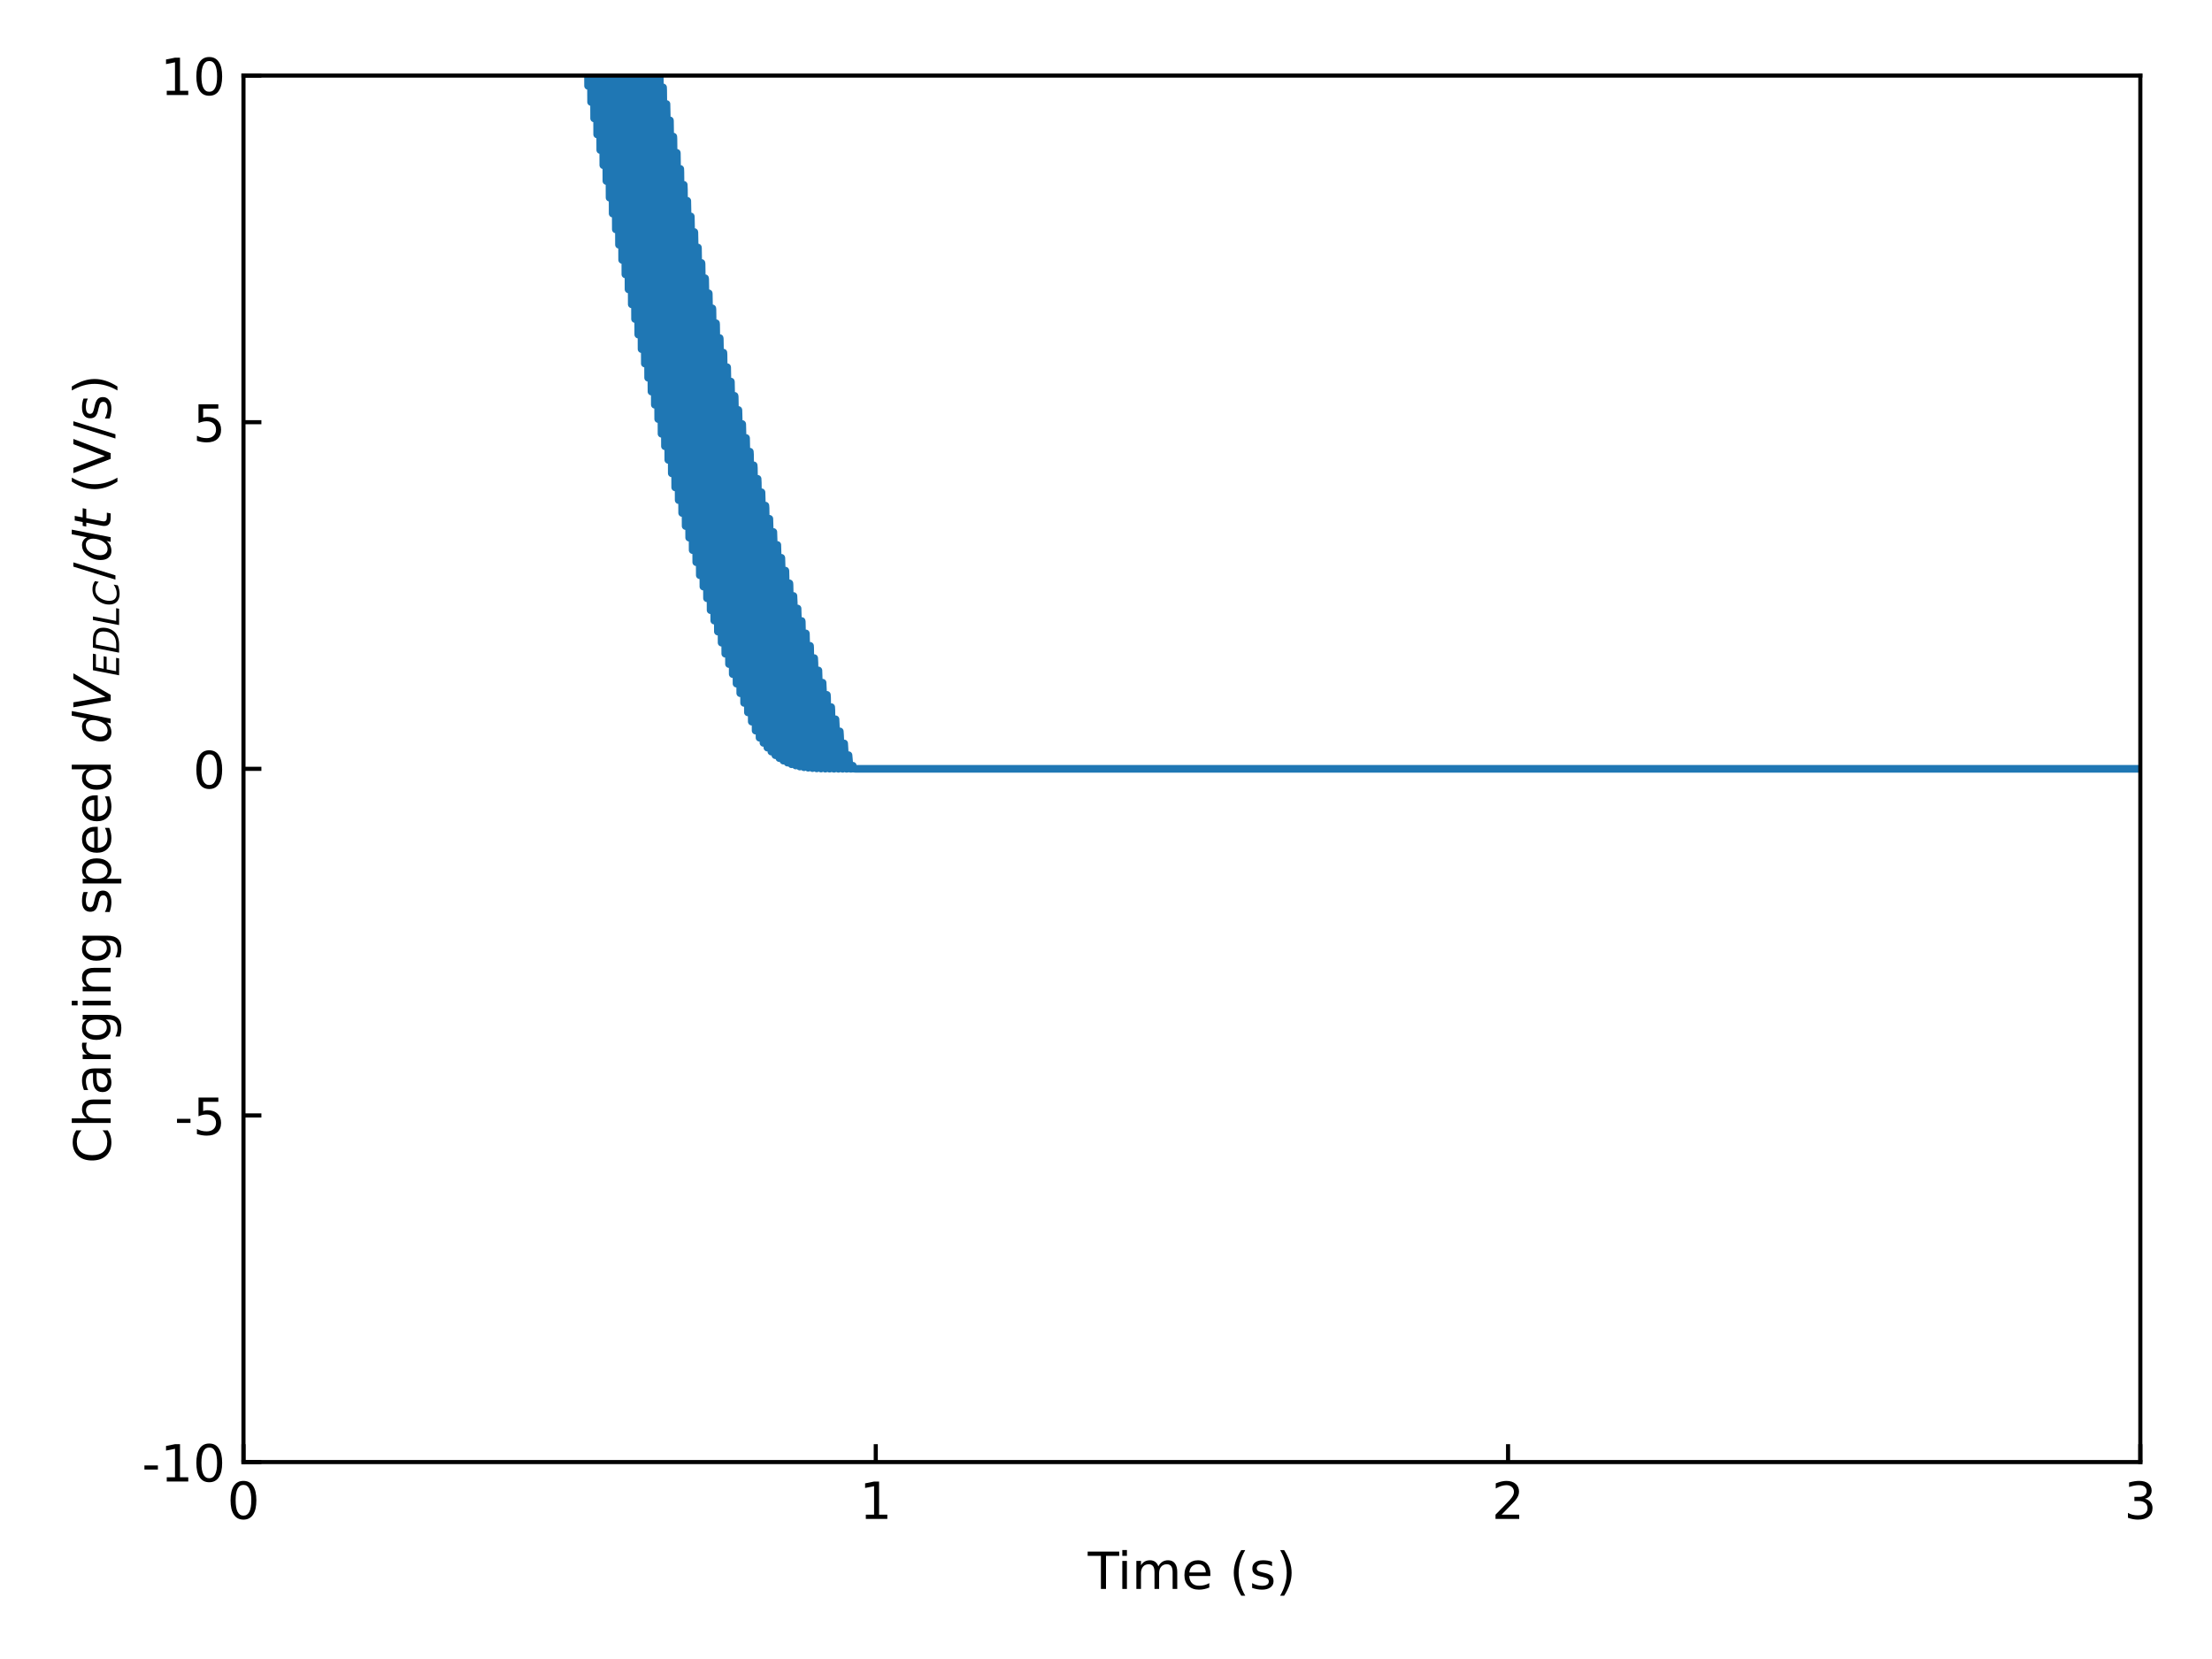
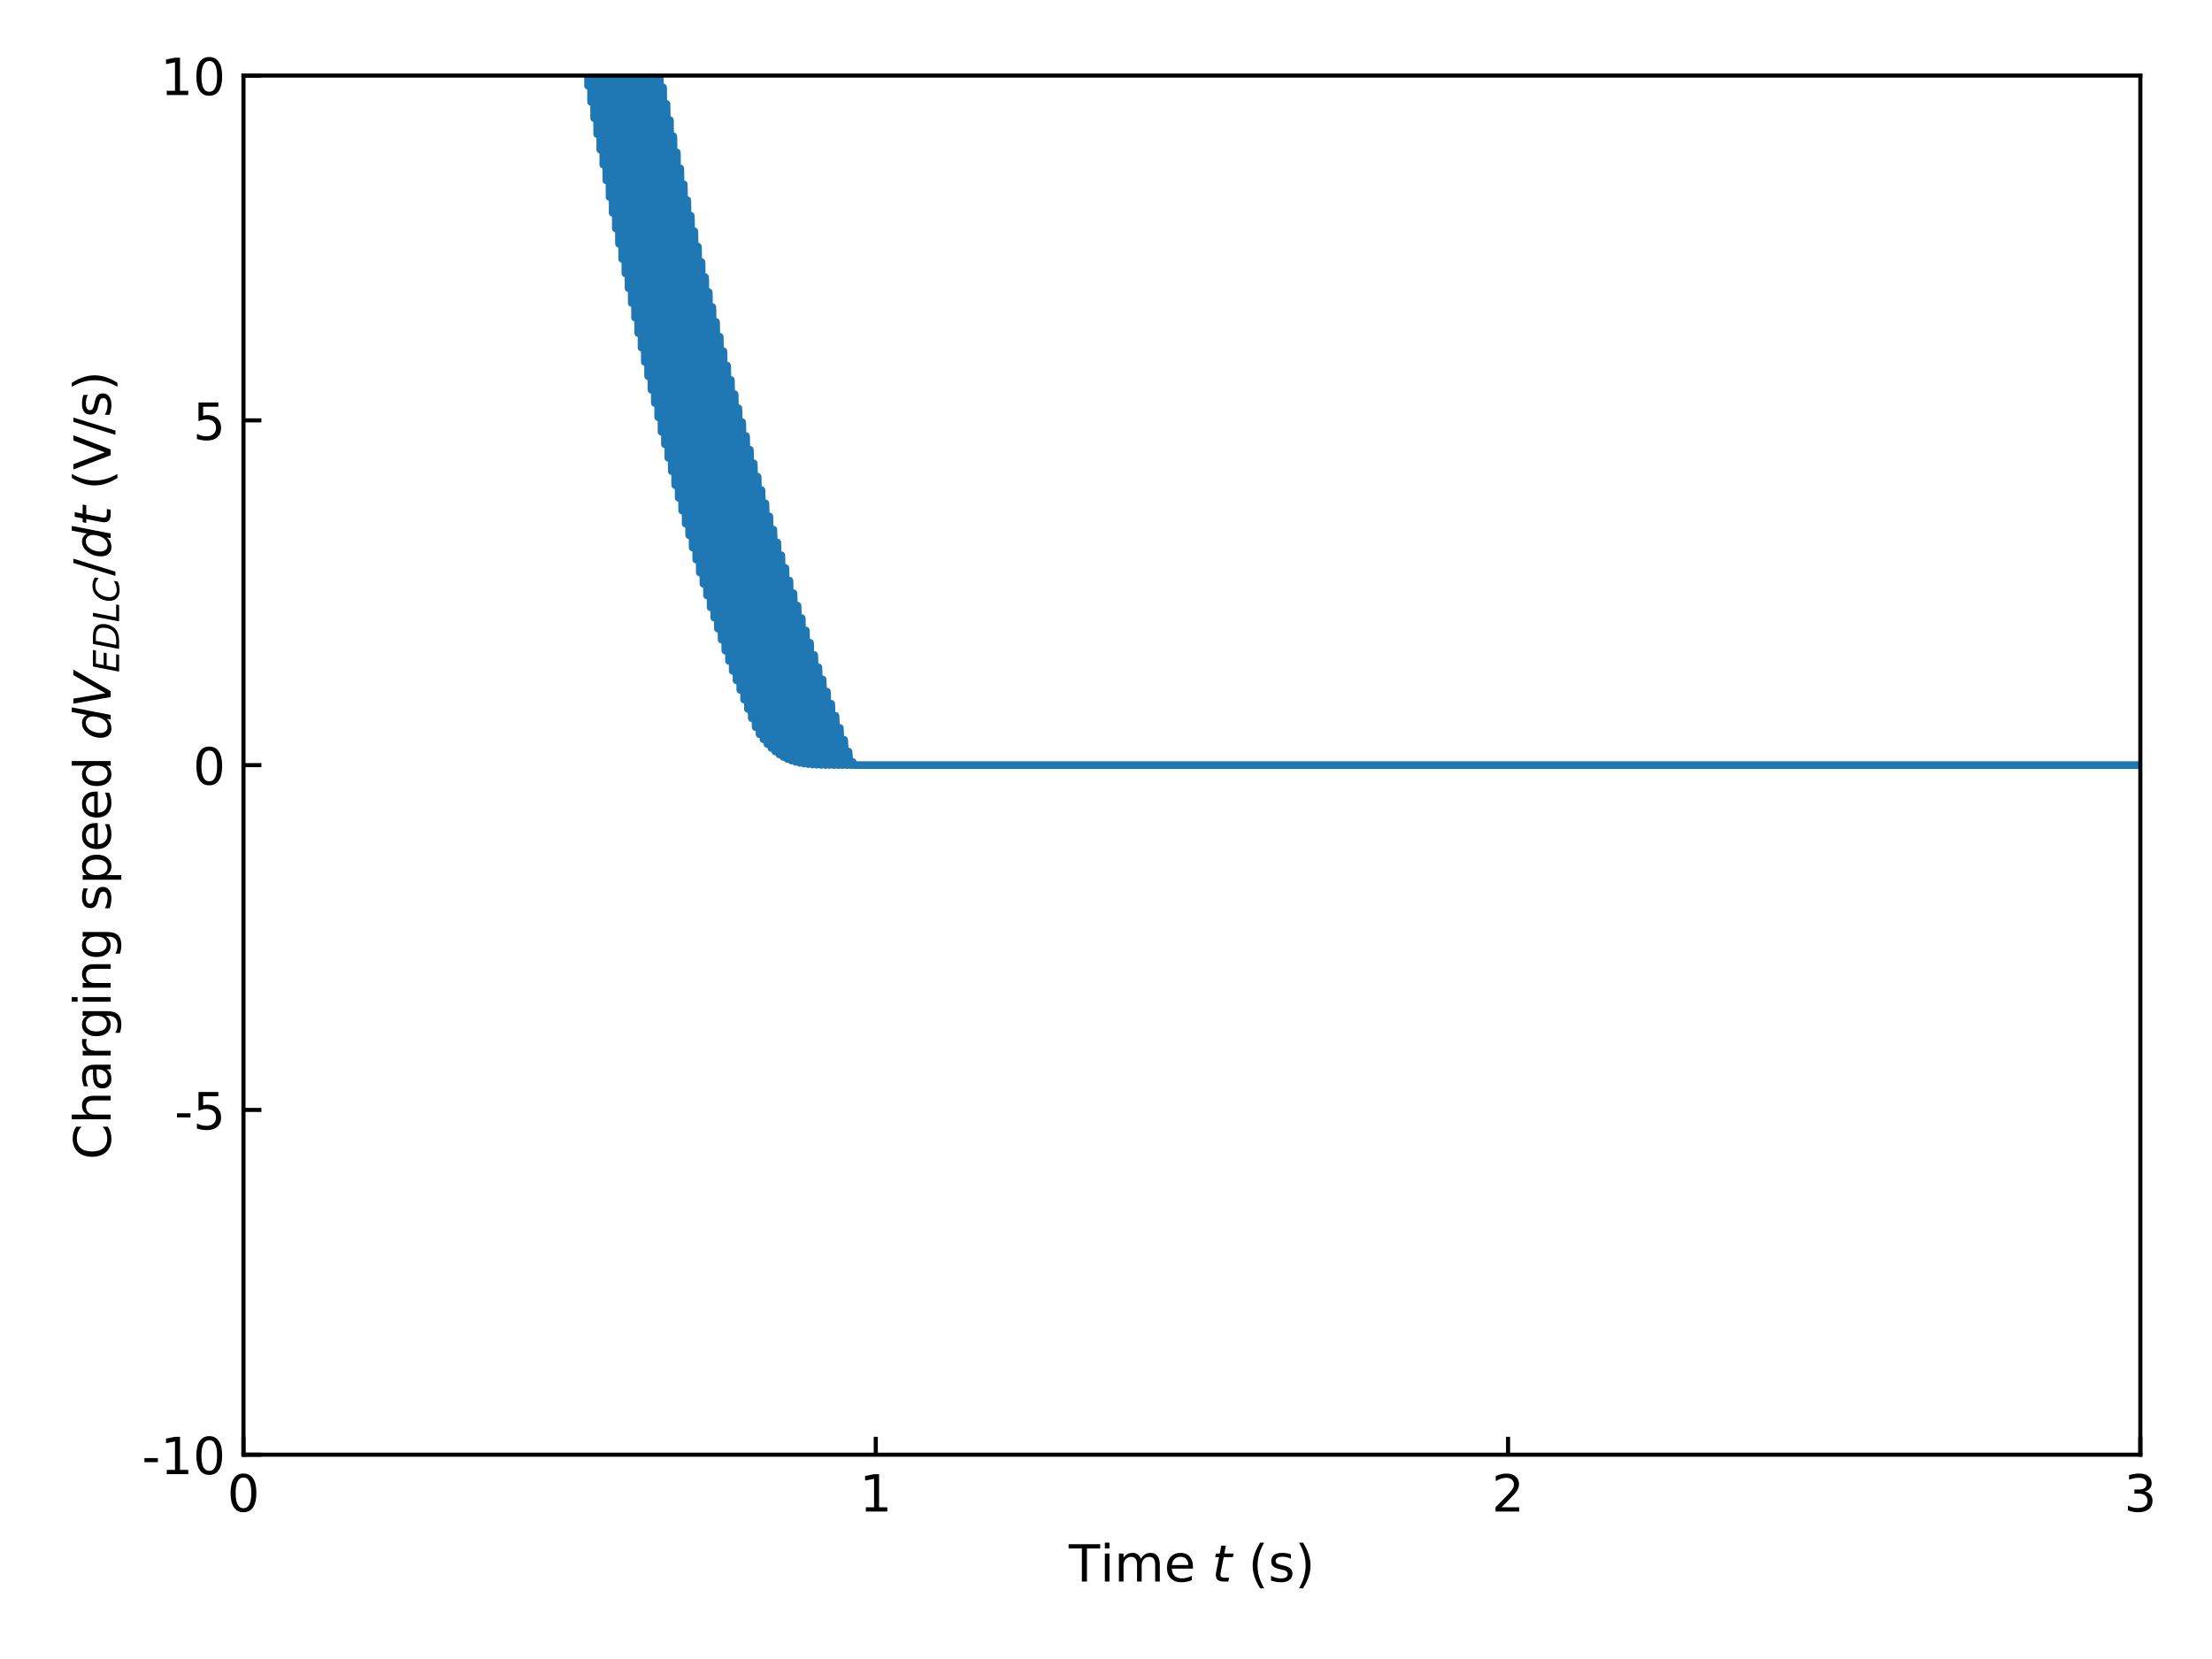
<svg xmlns="http://www.w3.org/2000/svg" xmlns:xlink="http://www.w3.org/1999/xlink" width="432pt" height="324pt" viewBox="0 0 432 324" version="1.1">
  <defs>
    <style type="text/css">*{stroke-linejoin: round; stroke-linecap: butt}</style>
  </defs>
  <g id="figure_1">
    <g id="patch_1">
      <path d="M 0 324  L 432 324  L 432 0  L 0 0  z " style="fill: #ffffff" />
    </g>
    <g id="axes_1">
      <g id="patch_2">
-         <path d="M 47.55 285.54  L 418.005 285.54  L 418.005 14.76  L 47.55 14.76  z " style="fill: #ffffff" />
+         <path d="M 47.55 284.1  L 418.005 284.1  L 418.005 14.76  L 47.55 14.76  z " style="fill: #ffffff" />
      </g>
      <g id="matplotlib.axis_1">
        <g id="xtick_1">
          <g id="line2d_1">
            <defs>
-               <path id="me214fc6fc2" d="M 0 0  L 0 -3.5  " style="stroke: #000000; stroke-width: 0.8" />
-             </defs>
-             <g>
-               <use xlink:href="#me214fc6fc2" x="47.55" y="285.54" style="stroke: #000000; stroke-width: 0.8" />
+               <path id="m808f43cef2" d="M 0 0  L 0 -3.5  " style="stroke: #000000; stroke-width: 0.8" />
+             </defs>
+             <g>
+               <use xlink:href="#m808f43cef2" x="47.55" y="284.1" style="stroke: #000000; stroke-width: 0.8" />
            </g>
          </g>
          <g id="text_1">
-             <g transform="translate(44.36875 296.6384) scale(0.1 -0.1)">
+             <g transform="translate(44.36875 295.1984) scale(0.1 -0.1)">
              <defs>
                <path id="DejaVuSans-30" d="M 2034 4250  Q 1547 4250 1301 3770  Q 1056 3291 1056 2328  Q 1056 1369 1301 889  Q 1547 409 2034 409  Q 2525 409 2770 889  Q 3016 1369 3016 2328  Q 3016 3291 2770 3770  Q 2525 4250 2034 4250  z M 2034 4750  Q 2819 4750 3233 4129  Q 3647 3509 3647 2328  Q 3647 1150 3233 529  Q 2819 -91 2034 -91  Q 1250 -91 836 529  Q 422 1150 422 2328  Q 422 3509 836 4129  Q 1250 4750 2034 4750  z " transform="scale(0.015625)" />
              </defs>
              <use xlink:href="#DejaVuSans-30" />
            </g>
          </g>
        </g>
        <g id="xtick_2">
          <g id="line2d_2">
            <g>
-               <use xlink:href="#me214fc6fc2" x="171.035" y="285.54" style="stroke: #000000; stroke-width: 0.8" />
+               <use xlink:href="#m808f43cef2" x="171.035" y="284.1" style="stroke: #000000; stroke-width: 0.8" />
            </g>
          </g>
          <g id="text_2">
-             <g transform="translate(167.8537 296.6384) scale(0.1 -0.1)">
+             <g transform="translate(167.8537 295.1984) scale(0.1 -0.1)">
              <defs>
                <path id="DejaVuSans-31" d="M 794 531  L 1825 531  L 1825 4091  L 703 3866  L 703 4441  L 1819 4666  L 2450 4666  L 2450 531  L 3481 531  L 3481 0  L 794 0  L 794 531  z " transform="scale(0.015625)" />
              </defs>
              <use xlink:href="#DejaVuSans-31" />
            </g>
          </g>
        </g>
        <g id="xtick_3">
          <g id="line2d_3">
            <g>
-               <use xlink:href="#me214fc6fc2" x="294.52" y="285.54" style="stroke: #000000; stroke-width: 0.8" />
+               <use xlink:href="#m808f43cef2" x="294.52" y="284.1" style="stroke: #000000; stroke-width: 0.8" />
            </g>
          </g>
          <g id="text_3">
-             <g transform="translate(291.3388 296.6384) scale(0.1 -0.1)">
+             <g transform="translate(291.3388 295.1984) scale(0.1 -0.1)">
              <defs>
                <path id="DejaVuSans-32" d="M 1228 531  L 3431 531  L 3431 0  L 469 0  L 469 531  Q 828 903 1448 1529  Q 2069 2156 2228 2338  Q 2531 2678 2651 2914  Q 2772 3150 2772 3378  Q 2772 3750 2511 3984  Q 2250 4219 1831 4219  Q 1534 4219 1204 4116  Q 875 4013 500 3803  L 500 4441  Q 881 4594 1212 4672  Q 1544 4750 1819 4750  Q 2544 4750 2975 4387  Q 3406 4025 3406 3419  Q 3406 3131 3298 2873  Q 3191 2616 2906 2266  Q 2828 2175 2409 1742  Q 1991 1309 1228 531  z " transform="scale(0.015625)" />
              </defs>
              <use xlink:href="#DejaVuSans-32" />
            </g>
          </g>
        </g>
        <g id="xtick_4">
          <g id="line2d_4">
            <g>
-               <use xlink:href="#me214fc6fc2" x="418.005" y="285.54" style="stroke: #000000; stroke-width: 0.8" />
+               <use xlink:href="#m808f43cef2" x="418.005" y="284.1" style="stroke: #000000; stroke-width: 0.8" />
            </g>
          </g>
          <g id="text_4">
-             <g transform="translate(414.8238 296.6384) scale(0.1 -0.1)">
+             <g transform="translate(414.8238 295.1984) scale(0.1 -0.1)">
              <defs>
                <path id="DejaVuSans-33" d="M 2597 2516  Q 3050 2419 3304 2112  Q 3559 1806 3559 1356  Q 3559 666 3084 287  Q 2609 -91 1734 -91  Q 1441 -91 1130 -33  Q 819 25 488 141  L 488 750  Q 750 597 1062 519  Q 1375 441 1716 441  Q 2309 441 2620 675  Q 2931 909 2931 1356  Q 2931 1769 2642 2001  Q 2353 2234 1838 2234  L 1294 2234  L 1294 2753  L 1863 2753  Q 2328 2753 2575 2939  Q 2822 3125 2822 3475  Q 2822 3834 2567 4026  Q 2313 4219 1838 4219  Q 1578 4219 1281 4162  Q 984 4106 628 3988  L 628 4550  Q 988 4650 1302 4700  Q 1616 4750 1894 4750  Q 2613 4750 3031 4423  Q 3450 4097 3450 3541  Q 3450 3153 3228 2886  Q 3006 2619 2597 2516  z " transform="scale(0.015625)" />
              </defs>
              <use xlink:href="#DejaVuSans-33" />
            </g>
          </g>
        </g>
        <g id="text_5">
-           <g transform="translate(212.4486 310.3166) scale(0.1 -0.1)">
+           <g transform="translate(208.7275 308.8766) scale(0.1 -0.1)">
            <defs>
              <path id="DejaVuSans-54" d="M -19 4666  L 3928 4666  L 3928 4134  L 2272 4134  L 2272 0  L 1638 0  L 1638 4134  L -19 4134  L -19 4666  z " transform="scale(0.015625)" />
              <path id="DejaVuSans-69" d="M 603 3500  L 1178 3500  L 1178 0  L 603 0  L 603 3500  z M 603 4863  L 1178 4863  L 1178 4134  L 603 4134  L 603 4863  z " transform="scale(0.015625)" />
              <path id="DejaVuSans-6d" d="M 3328 2828  Q 3544 3216 3844 3400  Q 4144 3584 4550 3584  Q 5097 3584 5394 3201  Q 5691 2819 5691 2113  L 5691 0  L 5113 0  L 5113 2094  Q 5113 2597 4934 2840  Q 4756 3084 4391 3084  Q 3944 3084 3684 2787  Q 3425 2491 3425 1978  L 3425 0  L 2847 0  L 2847 2094  Q 2847 2600 2669 2842  Q 2491 3084 2119 3084  Q 1678 3084 1418 2786  Q 1159 2488 1159 1978  L 1159 0  L 581 0  L 581 3500  L 1159 3500  L 1159 2956  Q 1356 3278 1631 3431  Q 1906 3584 2284 3584  Q 2666 3584 2933 3390  Q 3200 3197 3328 2828  z " transform="scale(0.015625)" />
              <path id="DejaVuSans-65" d="M 3597 1894  L 3597 1613  L 953 1613  Q 991 1019 1311 708  Q 1631 397 2203 397  Q 2534 397 2845 478  Q 3156 559 3463 722  L 3463 178  Q 3153 47 2828 -22  Q 2503 -91 2169 -91  Q 1331 -91 842 396  Q 353 884 353 1716  Q 353 2575 817 3079  Q 1281 3584 2069 3584  Q 2775 3584 3186 3129  Q 3597 2675 3597 1894  z M 3022 2063  Q 3016 2534 2758 2815  Q 2500 3097 2075 3097  Q 1594 3097 1305 2825  Q 1016 2553 972 2059  L 3022 2063  z " transform="scale(0.015625)" />
              <path id="DejaVuSans-20" transform="scale(0.015625)" />
+               <path id="DejaVuSans-Oblique-74" d="M 2706 3500  L 2619 3053  L 1472 3053  L 1100 1153  Q 1081 1047 1072 975  Q 1063 903 1063 863  Q 1063 663 1183 572  Q 1303 481 1569 481  L 2150 481  L 2053 0  L 1503 0  Q 991 0 739 200  Q 488 400 488 806  Q 488 878 497 964  Q 506 1050 525 1153  L 897 3053  L 409 3053  L 500 3500  L 978 3500  L 1172 4494  L 1747 4494  L 1556 3500  L 2706 3500  z " transform="scale(0.015625)" />
              <path id="DejaVuSans-28" d="M 1984 4856  Q 1566 4138 1362 3434  Q 1159 2731 1159 2009  Q 1159 1288 1364 580  Q 1569 -128 1984 -844  L 1484 -844  Q 1016 -109 783 600  Q 550 1309 550 2009  Q 550 2706 781 3412  Q 1013 4119 1484 4856  L 1984 4856  z " transform="scale(0.015625)" />
              <path id="DejaVuSans-73" d="M 2834 3397  L 2834 2853  Q 2591 2978 2328 3040  Q 2066 3103 1784 3103  Q 1356 3103 1142 2972  Q 928 2841 928 2578  Q 928 2378 1081 2264  Q 1234 2150 1697 2047  L 1894 2003  Q 2506 1872 2764 1633  Q 3022 1394 3022 966  Q 3022 478 2636 193  Q 2250 -91 1575 -91  Q 1294 -91 989 -36  Q 684 19 347 128  L 347 722  Q 666 556 975 473  Q 1284 391 1588 391  Q 1994 391 2212 530  Q 2431 669 2431 922  Q 2431 1156 2273 1281  Q 2116 1406 1581 1522  L 1381 1569  Q 847 1681 609 1914  Q 372 2147 372 2553  Q 372 3047 722 3315  Q 1072 3584 1716 3584  Q 2034 3584 2315 3537  Q 2597 3491 2834 3397  z " transform="scale(0.015625)" />
              <path id="DejaVuSans-29" d="M 513 4856  L 1013 4856  Q 1481 4119 1714 3412  Q 1947 2706 1947 2009  Q 1947 1309 1714 600  Q 1481 -109 1013 -844  L 513 -844  Q 928 -128 1133 580  Q 1338 1288 1338 2009  Q 1338 2731 1133 3434  Q 928 4138 513 4856  z " transform="scale(0.015625)" />
            </defs>
-             <use xlink:href="#DejaVuSans-54" />
-             <use xlink:href="#DejaVuSans-69" x="57.959" />
-             <use xlink:href="#DejaVuSans-6d" x="85.742" />
-             <use xlink:href="#DejaVuSans-65" x="183.154" />
-             <use xlink:href="#DejaVuSans-20" x="244.678" />
-             <use xlink:href="#DejaVuSans-28" x="276.465" />
-             <use xlink:href="#DejaVuSans-73" x="315.479" />
-             <use xlink:href="#DejaVuSans-29" x="367.578" />
+             <use xlink:href="#DejaVuSans-54" transform="translate(0 0.015625)" />
+             <use xlink:href="#DejaVuSans-69" transform="translate(61.08398 0.015625)" />
+             <use xlink:href="#DejaVuSans-6d" transform="translate(88.86719 0.015625)" />
+             <use xlink:href="#DejaVuSans-65" transform="translate(186.2793 0.015625)" />
+             <use xlink:href="#DejaVuSans-20" transform="translate(247.8027 0.015625)" />
+             <use xlink:href="#DejaVuSans-Oblique-74" transform="translate(279.5898 0.015625)" />
+             <use xlink:href="#DejaVuSans-20" transform="translate(318.7988 0.015625)" />
+             <use xlink:href="#DejaVuSans-28" transform="translate(350.5859 0.015625)" />
+             <use xlink:href="#DejaVuSans-73" transform="translate(389.5996 0.015625)" />
+             <use xlink:href="#DejaVuSans-29" transform="translate(441.6992 0.015625)" />
          </g>
        </g>
      </g>
      <g id="matplotlib.axis_2">
        <g id="ytick_1">
          <g id="line2d_5">
            <defs>
-               <path id="m00b1d94724" d="M 0 0  L 3.5 0  " style="stroke: #000000; stroke-width: 0.8" />
-             </defs>
-             <g>
-               <use xlink:href="#m00b1d94724" x="47.55" y="285.54" style="stroke: #000000; stroke-width: 0.8" />
+               <path id="m5dff4d93ce" d="M 0 0  L 3.5 0  " style="stroke: #000000; stroke-width: 0.8" />
+             </defs>
+             <g>
+               <use xlink:href="#m5dff4d93ce" x="47.55" y="284.1" style="stroke: #000000; stroke-width: 0.8" />
            </g>
          </g>
          <g id="text_6">
-             <g transform="translate(27.71719 289.3392) scale(0.1 -0.1)">
+             <g transform="translate(27.71719 287.8992) scale(0.1 -0.1)">
              <defs>
                <path id="DejaVuSans-2d" d="M 313 2009  L 1997 2009  L 1997 1497  L 313 1497  L 313 2009  z " transform="scale(0.015625)" />
              </defs>
              <use xlink:href="#DejaVuSans-2d" />
              <use xlink:href="#DejaVuSans-31" x="36.084" />
              <use xlink:href="#DejaVuSans-30" x="99.707" />
            </g>
          </g>
        </g>
        <g id="ytick_2">
          <g id="line2d_6">
            <g>
-               <use xlink:href="#m00b1d94724" x="47.55" y="217.845" style="stroke: #000000; stroke-width: 0.8" />
+               <use xlink:href="#m5dff4d93ce" x="47.55" y="216.765" style="stroke: #000000; stroke-width: 0.8" />
            </g>
          </g>
          <g id="text_7">
-             <g transform="translate(34.07969 221.6442) scale(0.1 -0.1)">
+             <g transform="translate(34.07969 220.5642) scale(0.1 -0.1)">
              <defs>
                <path id="DejaVuSans-35" d="M 691 4666  L 3169 4666  L 3169 4134  L 1269 4134  L 1269 2991  Q 1406 3038 1543 3061  Q 1681 3084 1819 3084  Q 2600 3084 3056 2656  Q 3513 2228 3513 1497  Q 3513 744 3044 326  Q 2575 -91 1722 -91  Q 1428 -91 1123 -41  Q 819 9 494 109  L 494 744  Q 775 591 1075 516  Q 1375 441 1709 441  Q 2250 441 2565 725  Q 2881 1009 2881 1497  Q 2881 1984 2565 2268  Q 2250 2553 1709 2553  Q 1456 2553 1204 2497  Q 953 2441 691 2322  L 691 4666  z " transform="scale(0.015625)" />
              </defs>
              <use xlink:href="#DejaVuSans-2d" />
              <use xlink:href="#DejaVuSans-35" x="36.084" />
            </g>
          </g>
        </g>
        <g id="ytick_3">
          <g id="line2d_7">
            <g>
-               <use xlink:href="#m00b1d94724" x="47.55" y="150.15" style="stroke: #000000; stroke-width: 0.8" />
+               <use xlink:href="#m5dff4d93ce" x="47.55" y="149.43" style="stroke: #000000; stroke-width: 0.8" />
            </g>
          </g>
          <g id="text_8">
-             <g transform="translate(37.6875 153.9492) scale(0.1 -0.1)">
+             <g transform="translate(37.6875 153.2292) scale(0.1 -0.1)">
              <use xlink:href="#DejaVuSans-30" />
            </g>
          </g>
        </g>
        <g id="ytick_4">
          <g id="line2d_8">
            <g>
-               <use xlink:href="#m00b1d94724" x="47.55" y="82.455" style="stroke: #000000; stroke-width: 0.8" />
+               <use xlink:href="#m5dff4d93ce" x="47.55" y="82.095" style="stroke: #000000; stroke-width: 0.8" />
            </g>
          </g>
          <g id="text_9">
-             <g transform="translate(37.6875 86.25422) scale(0.1 -0.1)">
+             <g transform="translate(37.6875 85.89422) scale(0.1 -0.1)">
              <use xlink:href="#DejaVuSans-35" />
            </g>
          </g>
        </g>
        <g id="ytick_5">
          <g id="line2d_9">
            <g>
-               <use xlink:href="#m00b1d94724" x="47.55" y="14.76" style="stroke: #000000; stroke-width: 0.8" />
+               <use xlink:href="#m5dff4d93ce" x="47.55" y="14.76" style="stroke: #000000; stroke-width: 0.8" />
            </g>
          </g>
          <g id="text_10">
            <g transform="translate(31.325 18.55922) scale(0.1 -0.1)">
              <use xlink:href="#DejaVuSans-31" />
              <use xlink:href="#DejaVuSans-30" x="63.623" />
            </g>
          </g>
        </g>
        <g id="text_11">
-           <g transform="translate(21.61719 227.2) rotate(-90) scale(0.1 -0.1)">
+           <g transform="translate(21.61719 226.48) rotate(-90) scale(0.1 -0.1)">
            <defs>
              <path id="DejaVuSans-43" d="M 4122 4306  L 4122 3641  Q 3803 3938 3442 4084  Q 3081 4231 2675 4231  Q 1875 4231 1450 3742  Q 1025 3253 1025 2328  Q 1025 1406 1450 917  Q 1875 428 2675 428  Q 3081 428 3442 575  Q 3803 722 4122 1019  L 4122 359  Q 3791 134 3420 21  Q 3050 -91 2638 -91  Q 1578 -91 968 557  Q 359 1206 359 2328  Q 359 3453 968 4101  Q 1578 4750 2638 4750  Q 3056 4750 3426 4639  Q 3797 4528 4122 4306  z " transform="scale(0.015625)" />
              <path id="DejaVuSans-68" d="M 3513 2113  L 3513 0  L 2938 0  L 2938 2094  Q 2938 2591 2744 2837  Q 2550 3084 2163 3084  Q 1697 3084 1428 2787  Q 1159 2491 1159 1978  L 1159 0  L 581 0  L 581 4863  L 1159 4863  L 1159 2956  Q 1366 3272 1645 3428  Q 1925 3584 2291 3584  Q 2894 3584 3203 3211  Q 3513 2838 3513 2113  z " transform="scale(0.015625)" />
              <path id="DejaVuSans-61" d="M 2194 1759  Q 1497 1759 1228 1600  Q 959 1441 959 1056  Q 959 750 1161 570  Q 1363 391 1709 391  Q 2188 391 2477 730  Q 2766 1069 2766 1631  L 2766 1759  L 2194 1759  z M 3341 1997  L 3341 0  L 2766 0  L 2766 531  Q 2569 213 2275 61  Q 1981 -91 1556 -91  Q 1019 -91 701 211  Q 384 513 384 1019  Q 384 1609 779 1909  Q 1175 2209 1959 2209  L 2766 2209  L 2766 2266  Q 2766 2663 2505 2880  Q 2244 3097 1772 3097  Q 1472 3097 1187 3025  Q 903 2953 641 2809  L 641 3341  Q 956 3463 1253 3523  Q 1550 3584 1831 3584  Q 2591 3584 2966 3190  Q 3341 2797 3341 1997  z " transform="scale(0.015625)" />
              <path id="DejaVuSans-72" d="M 2631 2963  Q 2534 3019 2420 3045  Q 2306 3072 2169 3072  Q 1681 3072 1420 2755  Q 1159 2438 1159 1844  L 1159 0  L 581 0  L 581 3500  L 1159 3500  L 1159 2956  Q 1341 3275 1631 3429  Q 1922 3584 2338 3584  Q 2397 3584 2469 3576  Q 2541 3569 2628 3553  L 2631 2963  z " transform="scale(0.015625)" />
              <path id="DejaVuSans-67" d="M 2906 1791  Q 2906 2416 2648 2759  Q 2391 3103 1925 3103  Q 1463 3103 1205 2759  Q 947 2416 947 1791  Q 947 1169 1205 825  Q 1463 481 1925 481  Q 2391 481 2648 825  Q 2906 1169 2906 1791  z M 3481 434  Q 3481 -459 3084 -895  Q 2688 -1331 1869 -1331  Q 1566 -1331 1297 -1286  Q 1028 -1241 775 -1147  L 775 -588  Q 1028 -725 1275 -790  Q 1522 -856 1778 -856  Q 2344 -856 2625 -561  Q 2906 -266 2906 331  L 2906 616  Q 2728 306 2450 153  Q 2172 0 1784 0  Q 1141 0 747 490  Q 353 981 353 1791  Q 353 2603 747 3093  Q 1141 3584 1784 3584  Q 2172 3584 2450 3431  Q 2728 3278 2906 2969  L 2906 3500  L 3481 3500  L 3481 434  z " transform="scale(0.015625)" />
              <path id="DejaVuSans-6e" d="M 3513 2113  L 3513 0  L 2938 0  L 2938 2094  Q 2938 2591 2744 2837  Q 2550 3084 2163 3084  Q 1697 3084 1428 2787  Q 1159 2491 1159 1978  L 1159 0  L 581 0  L 581 3500  L 1159 3500  L 1159 2956  Q 1366 3272 1645 3428  Q 1925 3584 2291 3584  Q 2894 3584 3203 3211  Q 3513 2838 3513 2113  z " transform="scale(0.015625)" />
              <path id="DejaVuSans-70" d="M 1159 525  L 1159 -1331  L 581 -1331  L 581 3500  L 1159 3500  L 1159 2969  Q 1341 3281 1617 3432  Q 1894 3584 2278 3584  Q 2916 3584 3314 3078  Q 3713 2572 3713 1747  Q 3713 922 3314 415  Q 2916 -91 2278 -91  Q 1894 -91 1617 61  Q 1341 213 1159 525  z M 3116 1747  Q 3116 2381 2855 2742  Q 2594 3103 2138 3103  Q 1681 3103 1420 2742  Q 1159 2381 1159 1747  Q 1159 1113 1420 752  Q 1681 391 2138 391  Q 2594 391 2855 752  Q 3116 1113 3116 1747  z " transform="scale(0.015625)" />
              <path id="DejaVuSans-64" d="M 2906 2969  L 2906 4863  L 3481 4863  L 3481 0  L 2906 0  L 2906 525  Q 2725 213 2448 61  Q 2172 -91 1784 -91  Q 1150 -91 751 415  Q 353 922 353 1747  Q 353 2572 751 3078  Q 1150 3584 1784 3584  Q 2172 3584 2448 3432  Q 2725 3281 2906 2969  z M 947 1747  Q 947 1113 1208 752  Q 1469 391 1925 391  Q 2381 391 2643 752  Q 2906 1113 2906 1747  Q 2906 2381 2643 2742  Q 2381 3103 1925 3103  Q 1469 3103 1208 2742  Q 947 2381 947 1747  z " transform="scale(0.015625)" />
              <path id="DejaVuSans-Oblique-64" d="M 2675 525  Q 2444 222 2128 65  Q 1813 -91 1428 -91  Q 903 -91 598 267  Q 294 625 294 1247  Q 294 1766 478 2236  Q 663 2706 1013 3078  Q 1244 3325 1534 3454  Q 1825 3584 2144 3584  Q 2481 3584 2739 3421  Q 2997 3259 3138 2956  L 3513 4863  L 4091 4863  L 3144 0  L 2566 0  L 2675 525  z M 891 1350  Q 891 897 1095 644  Q 1300 391 1663 391  Q 1931 391 2161 520  Q 2391 650 2566 903  Q 2750 1166 2856 1509  Q 2963 1853 2963 2188  Q 2963 2622 2758 2865  Q 2553 3109 2194 3109  Q 1922 3109 1687 2981  Q 1453 2853 1288 2613  Q 1106 2353 998 2009  Q 891 1666 891 1350  z " transform="scale(0.015625)" />
              <path id="DejaVuSans-Oblique-56" d="M 1319 0  L 500 4666  L 1119 4666  L 1797 653  L 4063 4666  L 4750 4666  L 2053 0  L 1319 0  z " transform="scale(0.015625)" />
              <path id="DejaVuSans-Oblique-45" d="M 1081 4666  L 4031 4666  L 3928 4134  L 1606 4134  L 1338 2753  L 3566 2753  L 3463 2222  L 1234 2222  L 909 531  L 3284 531  L 3181 0  L 172 0  L 1081 4666  z " transform="scale(0.015625)" />
              <path id="DejaVuSans-Oblique-44" d="M 1081 4666  L 2438 4666  Q 3519 4666 4070 4208  Q 4622 3750 4622 2847  Q 4622 2250 4412 1698  Q 4203 1147 3834 769  Q 3463 381 2891 190  Q 2319 0 1538 0  L 172 0  L 1081 4666  z M 1613 4147  L 909 519  L 1734 519  Q 2794 519 3375 1128  Q 3956 1738 3956 2847  Q 3956 3519 3581 3833  Q 3206 4147 2406 4147  L 1613 4147  z " transform="scale(0.015625)" />
              <path id="DejaVuSans-Oblique-4c" d="M 1075 4666  L 1709 4666  L 909 525  L 3181 525  L 3078 0  L 172 0  L 1075 4666  z " transform="scale(0.015625)" />
              <path id="DejaVuSans-Oblique-43" d="M 4447 4306  L 4319 3641  Q 4019 3944 3683 4091  Q 3347 4238 2956 4238  Q 2422 4238 2017 3981  Q 1613 3725 1319 3200  Q 1131 2863 1032 2486  Q 934 2109 934 1728  Q 934 1091 1264 756  Q 1594 422 2222 422  Q 2656 422 3056 561  Q 3456 700 3834 978  L 3688 231  Q 3316 72 2936 -9  Q 2556 -91 2175 -91  Q 1278 -91 773 396  Q 269 884 269 1753  Q 269 2309 461 2846  Q 653 3384 1013 3828  Q 1394 4300 1883 4525  Q 2372 4750 3022 4750  Q 3422 4750 3780 4639  Q 4138 4528 4447 4306  z " transform="scale(0.015625)" />
              <path id="DejaVuSans-2f" d="M 1625 4666  L 2156 4666  L 531 -594  L 0 -594  L 1625 4666  z " transform="scale(0.015625)" />
-               <path id="DejaVuSans-Oblique-74" d="M 2706 3500  L 2619 3053  L 1472 3053  L 1100 1153  Q 1081 1047 1072 975  Q 1063 903 1063 863  Q 1063 663 1183 572  Q 1303 481 1569 481  L 2150 481  L 2053 0  L 1503 0  Q 991 0 739 200  Q 488 400 488 806  Q 488 878 497 964  Q 506 1050 525 1153  L 897 3053  L 409 3053  L 500 3500  L 978 3500  L 1172 4494  L 1747 4494  L 1556 3500  L 2706 3500  z " transform="scale(0.015625)" />
              <path id="DejaVuSans-56" d="M 1831 0  L 50 4666  L 709 4666  L 2188 738  L 3669 4666  L 4325 4666  L 2547 0  L 1831 0  z " transform="scale(0.015625)" />
            </defs>
            <use xlink:href="#DejaVuSans-43" transform="translate(0 0.015625)" />
            <use xlink:href="#DejaVuSans-68" transform="translate(69.82422 0.015625)" />
            <use xlink:href="#DejaVuSans-61" transform="translate(133.2031 0.015625)" />
            <use xlink:href="#DejaVuSans-72" transform="translate(194.4824 0.015625)" />
            <use xlink:href="#DejaVuSans-67" transform="translate(235.5957 0.015625)" />
            <use xlink:href="#DejaVuSans-69" transform="translate(299.0723 0.015625)" />
            <use xlink:href="#DejaVuSans-6e" transform="translate(326.8555 0.015625)" />
            <use xlink:href="#DejaVuSans-67" transform="translate(390.2344 0.015625)" />
            <use xlink:href="#DejaVuSans-20" transform="translate(453.7109 0.015625)" />
            <use xlink:href="#DejaVuSans-73" transform="translate(485.498 0.015625)" />
            <use xlink:href="#DejaVuSans-70" transform="translate(537.5977 0.015625)" />
            <use xlink:href="#DejaVuSans-65" transform="translate(601.0742 0.015625)" />
            <use xlink:href="#DejaVuSans-65" transform="translate(662.5977 0.015625)" />
            <use xlink:href="#DejaVuSans-64" transform="translate(724.1211 0.015625)" />
            <use xlink:href="#DejaVuSans-20" transform="translate(787.5977 0.015625)" />
            <use xlink:href="#DejaVuSans-Oblique-64" transform="translate(819.3848 0.015625)" />
            <use xlink:href="#DejaVuSans-Oblique-56" transform="translate(882.8613 0.015625)" />
            <use xlink:href="#DejaVuSans-Oblique-45" transform="translate(951.2695 -16.39062) scale(0.7)" />
            <use xlink:href="#DejaVuSans-Oblique-44" transform="translate(995.498 -16.39062) scale(0.7)" />
            <use xlink:href="#DejaVuSans-Oblique-4c" transform="translate(1049.399 -16.39062) scale(0.7)" />
            <use xlink:href="#DejaVuSans-Oblique-43" transform="translate(1088.398 -16.39062) scale(0.7)" />
            <use xlink:href="#DejaVuSans-2f" transform="translate(1140.01 0.015625)" />
            <use xlink:href="#DejaVuSans-Oblique-64" transform="translate(1173.701 0.015625)" />
            <use xlink:href="#DejaVuSans-Oblique-74" transform="translate(1237.178 0.015625)" />
            <use xlink:href="#DejaVuSans-20" transform="translate(1276.387 0.015625)" />
            <use xlink:href="#DejaVuSans-28" transform="translate(1308.174 0.015625)" />
            <use xlink:href="#DejaVuSans-56" transform="translate(1347.188 0.015625)" />
            <use xlink:href="#DejaVuSans-2f" transform="translate(1415.596 0.015625)" />
            <use xlink:href="#DejaVuSans-73" transform="translate(1449.287 0.015625)" />
            <use xlink:href="#DejaVuSans-29" transform="translate(1501.387 0.015625)" />
          </g>
        </g>
      </g>
      <g id="line2d_10">
-         <path d="M 111.926 -1  L 111.935 0.266  L 111.95 -1  M 112.483 -1  L 112.515 3.761  L 112.536 -1  M 113.045 -1  L 113.096 7.035  L 113.123 -1  M 113.613 -1  L 113.676 10.299  L 113.713 -1  M 114.185 -1  L 114.257 13.295  L 114.294 4.208  L 114.304 -1  M 114.762 -1  L 114.849 16.768  L 114.886 5.205  L 114.899 -1  M 115.343 -1  L 115.442 19.924  L 115.467 13.083  L 115.496 -1  M 115.927 -1  L 116.035 23.122  L 116.072 11.204  L 116.097 -1  M 116.515 -1  L 116.628 26.259  L 116.665 16.157  L 116.7 -1  M 117.106 -1  L 117.233 29.304  L 117.257 22.215  L 117.306 -1  M 117.7 -1  L 117.825 32.262  L 117.862 24.256  L 117.916 -1  M 118.297 -1  L 118.43 35.352  L 118.467 27.512  L 118.528 -1  M 118.896 -1  L 119.048 38.609  L 119.085 26.801  L 119.144 -1  M 119.498 -1  L 119.653 41.711  L 119.69 32.6  L 119.763 -1  M 120.103 -1  L 120.27 44.797  L 120.307 34.452  L 120.386 -1  M 120.709 -1  L 120.888 47.799  L 120.925 37.55  L 121.013 -1  M 121.318 -1  L 121.505 50.756  L 121.555 36.761  L 121.643 -1  M 121.93 -1  L 122.135 53.585  L 122.184 37.222  L 122.277 -1  M 122.543 -1  L 122.752 56.51  L 122.814 39.032  L 122.916 -1  M 123.158 -1  L 123.382 59.436  L 123.444 42.19  L 123.559 -1  M 123.775 -1  L 124.024 62.303  L 124.086 41.424  L 124.208 -1  M 124.392 -1  L 124.543 38.755  L 124.654 65.343  L 124.691 56.965  L 124.864 -1  M 125.008 -1  L 125.148 30.302  L 125.296 68.181  L 125.333 58.902  L 125.533 -1  M 125.617 -1  L 125.728 16.557  L 125.938 71.004  L 125.988 57.383  L 126.222 0.64  L 126.235 0.869  L 126.309 7.497  L 126.469 46.885  L 126.58 73.778  L 126.617 66.145  L 126.864 3.959  L 126.889 4.418  L 126.976 13.586  L 127.185 69.498  L 127.235 76.477  L 127.272 67.165  L 127.519 7.265  L 127.544 7.85  L 127.63 17.22  L 127.889 79.046  L 127.951 60.106  L 128.173 10.553  L 128.186 10.71  L 128.26 16.619  L 128.42 53.36  L 128.544 81.839  L 128.581 72.555  L 128.828 13.824  L 128.853 14.238  L 128.939 22.786  L 129.124 70.517  L 129.198 84.713  L 129.235 76.839  L 129.495 17.075  L 129.519 17.696  L 129.618 28.763  L 129.865 87.154  L 129.927 69.55  L 130.161 20.314  L 130.211 22.582  L 130.334 42.056  L 130.52 89.815  L 130.581 76.477  L 130.828 23.508  L 130.841 23.705  L 130.915 29.393  L 131.075 64.005  L 131.199 92.44  L 131.236 84.068  L 131.495 26.678  L 131.52 27.111  L 131.606 35.116  L 131.791 80.299  L 131.866 95.188  L 131.915 84.734  L 132.174 29.847  L 132.187 30.023  L 132.261 35.401  L 132.421 68.651  L 132.545 97.674  L 132.582 90.201  L 132.853 32.989  L 132.878 33.566  L 132.977 43.608  L 133.224 100.185  L 133.298 81.203  L 133.533 36.096  L 133.57 37.099  L 133.681 50.149  L 133.903 102.737  L 133.977 85.328  L 134.212 39.21  L 134.224 39.223  L 134.286 42.289  L 134.422 64.229  L 134.595 105.007  L 134.644 94.277  L 134.903 42.268  L 134.916 42.32  L 134.977 45.494  L 135.113 67.353  L 135.274 107.44  L 135.335 96.492  L 135.595 45.324  L 135.607 45.353  L 135.669 48.362  L 135.805 69.639  L 135.978 109.799  L 136.027 99.716  L 136.299 48.344  L 136.311 48.49  L 136.385 53.184  L 136.546 82.977  L 136.669 112.34  L 136.719 103.828  L 136.99 51.361  L 137.015 51.572  L 137.089 56.482  L 137.25 86.344  L 137.373 114.557  L 137.422 105.559  L 137.694 54.34  L 137.719 54.55  L 137.793 59.369  L 137.953 88.731  L 138.077 116.835  L 138.126 108.223  L 138.41 57.286  L 138.423 57.427  L 138.497 61.861  L 138.657 90.177  L 138.781 119.167  L 138.83 111.733  L 139.114 60.222  L 139.139 60.464  L 139.225 66.541  L 139.398 100.254  L 139.497 121.2  L 139.546 113.133  L 139.83 63.126  L 139.855 63.399  L 139.941 69.472  L 140.114 102.827  L 140.201 123.348  L 140.263 115.402  L 140.547 66.023  L 140.571 66.222  L 140.645 70.687  L 140.806 98.147  L 140.929 125.516  L 140.979 118.488  L 141.275 68.869  L 141.3 69.227  L 141.386 75.377  L 141.559 108.188  L 141.646 127.67  L 141.707 119.655  L 142.004 71.711  L 142.016 71.836  L 142.09 75.837  L 142.251 101.826  L 142.374 129.691  L 142.436 121.662  L 142.732 74.52  L 142.745 74.62  L 142.819 78.431  L 142.967 101.04  L 143.103 131.652  L 143.164 124.46  L 143.461 77.314  L 143.485 77.529  L 143.56 81.754  L 143.72 107.621  L 143.844 133.514  L 143.905 125.485  L 144.202 80.07  L 144.214 80.135  L 144.276 82.693  L 144.412 100.323  L 144.572 135.384  L 144.646 127.326  L 144.943 82.809  L 144.955 82.862  L 145.017 85.318  L 145.153 102.55  L 145.325 137.276  L 145.387 129.943  L 145.696 85.536  L 145.708 85.677  L 145.782 89.487  L 145.943 113.754  L 146.066 139.129  L 146.128 133.216  L 146.437 88.214  L 146.474 88.747  L 146.573 96.163  L 146.758 131.448  L 146.82 140.936  L 146.881 134.941  L 147.19 90.878  L 147.227 91.384  L 147.326 98.632  L 147.511 133.285  L 147.573 142.695  L 147.635 137.347  L 147.956 93.515  L 147.993 94.274  L 148.104 103.576  L 148.338 144.08  L 148.425 133.666  L 148.709 96.14  L 148.721 96.156  L 148.783 98.255  L 148.919 113.851  L 149.104 145.084  L 149.166 139.391  L 149.475 98.747  L 149.512 99.181  L 149.61 105.974  L 149.796 138.857  L 149.87 146.009  L 149.919 142.853  L 150.252 101.32  L 150.327 103.815  L 150.462 119.698  L 150.648 146.789  L 150.697 143.461  L 151.03 103.893  L 151.092 105.809  L 151.228 120.56  L 151.426 147.489  L 151.475 144.542  L 151.808 106.429  L 151.882 109.021  L 152.031 126.832  L 152.204 148.058  L 152.241 146.94  L 152.376 127.554  L 152.586 108.937  L 152.599 109.005  L 152.66 111.199  L 152.796 126.209  L 152.994 148.552  L 153.031 147.466  L 153.167 129.056  L 153.377 111.443  L 153.389 111.541  L 153.463 114.676  L 153.611 133.113  L 153.796 148.94  L 153.809 148.705  L 153.883 142.199  L 154.167 113.924  L 154.192 114.216  L 154.278 118.965  L 154.587 149.257  L 154.661 145.501  L 154.957 116.392  L 155.019 117.739  L 155.142 128.92  L 155.402 149.502  L 155.451 147.343  L 155.76 118.84  L 155.846 121.668  L 155.995 138.944  L 156.155 149.253  L 156.204 149.702  L 156.229 149.399  L 156.316 142.316  L 156.563 121.281  L 156.587 121.465  L 156.674 125.71  L 157.019 149.841  L 157.056 149.18  L 157.168 138.721  L 157.378 123.708  L 157.39 123.796  L 157.464 126.711  L 157.847 149.941  L 157.884 149.096  L 158.02 136.217  L 158.193 126.127  L 158.217 126.441  L 158.304 131.024  L 158.625 149.901  L 158.674 150.012  L 158.686 149.92  L 158.748 146.968  L 159.008 128.526  L 159.057 129.477  L 159.168 137.871  L 159.378 149.636  L 159.502 150.066  L 159.514 150.031  L 159.563 148.425  L 159.835 130.938  L 159.909 133.236  L 160.292 150.05  L 160.341 150.1  L 160.354 150.06  L 160.403 148.549  L 160.65 133.33  L 160.724 134.952  L 161.119 150.075  L 161.181 150.121  L 161.206 150.018  L 161.28 146.83  L 161.49 135.706  L 161.527 136.228  L 161.625 142.18  L 161.811 149.705  L 161.984 150.117  L 162.045 150.12  L 162.058 150.032  L 162.132 147.134  L 162.329 138.098  L 162.366 138.69  L 162.477 145.908  L 162.638 149.794  L 162.811 150.124  L 162.897 150.14  L 162.91 150.1  L 162.971 148.414  L 163.169 140.474  L 163.218 141.402  L 163.539 150.055  L 163.749 150.147  L 163.774 150.116  L 163.836 148.71  L 164.009 142.839  L 164.058 143.565  L 164.354 150.059  L 164.564 150.147  L 164.651 150.112  L 164.713 148.903  L 164.861 145.19  L 164.91 145.974  L 165.132 150.009  L 165.318 150.142  L 165.54 150.113  L 165.626 148.617  L 165.713 147.483  L 165.75 147.921  L 165.935 150.032  L 166.133 150.145  L 166.454 150.111  L 166.552 149.544  L 166.59 149.799  L 166.738 150.118  L 167.071 150.15  L 418.005 150.15  L 418.005 150.15  " clip-path="url(#p892f27bd36)" style="fill: none; stroke: #1f77b4; stroke-width: 1.5; stroke-linecap: square" />
+         <path d="M 111.926 -1  L 111.935 0.343  L 111.95 -1  M 112.482 -1  L 112.515 3.82  L 112.536 -1  M 113.044 -1  L 113.096 7.076  L 113.124 -1  M 113.612 -1  L 113.676 10.323  L 113.713 -1  M 114.185 -1  L 114.257 13.303  L 114.294 4.264  L 114.305 -1  M 114.762 -1  L 114.849 16.758  L 114.886 5.256  L 114.899 -1  M 115.342 -1  L 115.442 19.896  L 115.467 13.092  L 115.496 -1  M 115.927 -1  L 116.035 23.077  L 116.072 11.223  L 116.097 -1  M 116.515 -1  L 116.628 26.198  L 116.665 16.15  L 116.7 -1  M 117.106 -1  L 117.233 29.227  L 117.257 22.175  L 117.306 -1  M 117.7 -1  L 117.825 32.169  L 117.862 24.205  L 117.916 -1  M 118.297 -1  L 118.43 35.242  L 118.467 27.444  L 118.528 -1  M 118.896 -1  L 119.048 38.483  L 119.085 26.737  L 119.144 -1  M 119.498 -1  L 119.653 41.568  L 119.69 32.505  L 119.764 -1  M 120.102 -1  L 120.27 44.637  L 120.307 34.347  L 120.387 -1  M 120.709 -1  L 120.888 47.623  L 120.925 37.429  L 121.013 -1  M 121.318 -1  L 121.505 50.564  L 121.555 36.644  L 121.643 -1  M 121.929 -1  L 122.135 53.378  L 122.184 37.102  L 122.278 -1  M 122.543 -1  L 122.752 56.288  L 122.814 38.903  L 122.916 -1  M 123.158 -1  L 123.382 59.198  L 123.444 42.044  L 123.56 -1  M 123.774 -1  L 124.024 62.05  L 124.086 41.282  L 124.208 -1  M 124.391 -1  L 124.543 38.627  L 124.654 65.074  L 124.691 56.741  L 124.864 -1  M 125.007 -1  L 125.148 30.219  L 125.296 67.897  L 125.333 58.668  L 125.534 -1  M 125.616 -1  L 125.704 11.23  L 125.938 70.705  L 126 52.272  L 126.222 0.716  L 126.235 0.943  L 126.309 7.536  L 126.469 46.715  L 126.58 73.464  L 126.617 65.872  L 126.864 4.016  L 126.889 4.473  L 126.976 13.592  L 127.185 69.207  L 127.235 76.149  L 127.272 66.887  L 127.519 7.305  L 127.544 7.887  L 127.63 17.207  L 127.889 78.704  L 127.951 59.865  L 128.173 10.576  L 128.186 10.732  L 128.26 16.609  L 128.42 53.155  L 128.544 81.482  L 128.581 72.247  L 128.828 13.829  L 128.853 14.241  L 128.939 22.743  L 129.124 70.22  L 129.198 84.341  L 129.235 76.509  L 129.495 17.062  L 129.519 17.68  L 129.618 28.689  L 129.865 86.769  L 129.927 69.258  L 130.161 20.285  L 130.211 22.54  L 130.334 41.911  L 130.52 89.416  L 130.581 76.149  L 130.828 23.462  L 130.841 23.657  L 130.915 29.315  L 131.075 63.743  L 131.199 92.027  L 131.236 83.7  L 131.495 26.615  L 131.52 27.045  L 131.606 35.008  L 131.791 79.95  L 131.866 94.76  L 131.915 84.362  L 132.174 29.767  L 132.187 29.941  L 132.261 35.291  L 132.421 68.365  L 132.545 97.233  L 132.582 89.8  L 132.853 32.892  L 132.878 33.466  L 132.977 43.455  L 133.224 99.73  L 133.298 80.849  L 133.533 35.982  L 133.57 36.981  L 133.681 49.961  L 133.903 102.269  L 133.977 84.953  L 134.212 39.08  L 134.224 39.093  L 134.286 42.143  L 134.422 63.966  L 134.595 104.528  L 134.644 93.854  L 134.903 42.122  L 134.916 42.173  L 134.977 45.33  L 135.113 67.074  L 135.274 106.948  L 135.335 96.057  L 135.595 45.162  L 135.607 45.191  L 135.669 48.183  L 135.805 69.347  L 135.978 109.293  L 136.027 99.264  L 136.299 48.165  L 136.311 48.311  L 136.385 52.98  L 136.546 82.614  L 136.669 111.821  L 136.719 103.354  L 136.99 51.166  L 137.015 51.376  L 137.089 56.261  L 137.25 85.963  L 137.373 114.026  L 137.422 105.076  L 137.694 54.13  L 137.719 54.338  L 137.793 59.131  L 137.953 88.338  L 138.077 116.292  L 138.126 107.726  L 138.41 57.06  L 138.423 57.2  L 138.497 61.61  L 138.657 89.776  L 138.781 118.612  L 138.83 111.217  L 139.114 59.98  L 139.139 60.221  L 139.225 66.266  L 139.398 99.8  L 139.497 120.634  L 139.546 112.61  L 139.83 62.869  L 139.855 63.14  L 139.941 69.181  L 140.114 102.359  L 140.201 122.771  L 140.263 114.866  L 140.547 65.75  L 140.571 65.948  L 140.645 70.39  L 140.806 97.703  L 140.929 124.927  L 140.979 117.936  L 141.275 68.582  L 141.3 68.937  L 141.386 75.054  L 141.559 107.691  L 141.646 127.07  L 141.707 119.097  L 142.004 71.409  L 142.016 71.532  L 142.09 75.512  L 142.251 101.363  L 142.374 129.08  L 142.436 121.094  L 142.732 74.202  L 142.745 74.302  L 142.819 78.092  L 142.967 100.581  L 143.103 131.03  L 143.164 123.876  L 143.461 76.982  L 143.485 77.195  L 143.56 81.398  L 143.72 107.127  L 143.844 132.882  L 143.905 124.896  L 144.202 79.723  L 144.214 79.788  L 144.276 82.332  L 144.412 99.868  L 144.572 134.742  L 144.646 126.727  L 144.943 82.448  L 144.955 82.5  L 145.017 84.943  L 145.153 102.083  L 145.325 136.624  L 145.387 129.33  L 145.696 85.159  L 145.708 85.299  L 145.782 89.09  L 145.943 113.227  L 146.066 138.468  L 146.128 132.586  L 146.437 87.823  L 146.474 88.354  L 146.573 95.73  L 146.758 130.828  L 146.82 140.265  L 146.881 134.302  L 147.19 90.473  L 147.227 90.976  L 147.326 98.186  L 147.511 132.655  L 147.573 142.015  L 147.635 136.695  L 147.956 93.097  L 147.993 93.851  L 148.104 103.104  L 148.338 143.392  L 148.425 133.033  L 148.709 95.707  L 148.721 95.723  L 148.783 97.811  L 148.919 113.324  L 149.104 144.391  L 149.166 138.728  L 149.475 98.3  L 149.512 98.732  L 149.61 105.489  L 149.796 138.197  L 149.87 145.311  L 149.919 142.172  L 150.252 100.859  L 150.327 103.341  L 150.462 119.14  L 150.648 146.087  L 150.697 142.777  L 151.03 103.419  L 151.092 105.325  L 151.228 119.997  L 151.426 146.783  L 151.475 143.852  L 151.808 105.942  L 151.882 108.52  L 152.031 126.236  L 152.204 147.349  L 152.241 146.237  L 152.376 126.954  L 152.586 108.437  L 152.599 108.503  L 152.66 110.687  L 152.796 125.616  L 152.994 147.841  L 153.031 146.76  L 153.167 128.448  L 153.377 110.929  L 153.389 111.027  L 153.463 114.145  L 153.611 132.483  L 153.796 148.227  L 153.809 147.993  L 153.883 141.521  L 154.167 113.396  L 154.192 113.687  L 154.278 118.411  L 154.587 148.542  L 154.661 144.806  L 154.957 115.852  L 155.019 117.191  L 155.142 128.313  L 155.402 148.785  L 155.451 146.638  L 155.76 118.287  L 155.846 121.099  L 155.995 138.283  L 156.155 148.538  L 156.204 148.984  L 156.229 148.683  L 156.316 141.637  L 156.563 120.714  L 156.587 120.898  L 156.674 125.12  L 157.019 149.123  L 157.056 148.465  L 157.168 138.062  L 157.378 123.128  L 157.39 123.216  L 157.464 126.116  L 157.847 149.222  L 157.884 148.382  L 158.02 135.571  L 158.193 125.535  L 158.217 125.847  L 158.304 130.406  L 158.625 149.182  L 158.674 149.293  L 158.686 149.201  L 158.748 146.265  L 159.008 127.921  L 159.057 128.867  L 159.168 137.216  L 159.378 148.919  L 159.502 149.347  L 159.514 149.311  L 159.563 147.714  L 159.835 130.32  L 159.909 132.606  L 160.292 149.33  L 160.341 149.38  L 160.354 149.34  L 160.403 147.838  L 160.65 132.699  L 160.724 134.312  L 161.119 149.355  L 161.181 149.401  L 161.206 149.298  L 161.28 146.128  L 161.49 135.063  L 161.527 135.582  L 161.625 141.502  L 161.811 148.988  L 161.984 149.397  L 162.045 149.4  L 162.058 149.313  L 162.132 146.43  L 162.329 137.442  L 162.366 138.031  L 162.477 145.211  L 162.638 149.076  L 162.811 149.404  L 162.897 149.42  L 162.91 149.38  L 162.971 147.703  L 163.169 139.805  L 163.218 140.729  L 163.539 149.336  L 163.749 149.427  L 163.774 149.396  L 163.836 147.997  L 164.009 142.158  L 164.058 142.88  L 164.354 149.339  L 164.564 149.427  L 164.651 149.392  L 164.713 148.19  L 164.861 144.496  L 164.91 145.276  L 165.132 149.29  L 165.318 149.422  L 165.54 149.393  L 165.626 147.905  L 165.713 146.778  L 165.75 147.213  L 165.935 149.313  L 166.133 149.425  L 166.454 149.391  L 166.552 148.827  L 166.59 149.08  L 166.738 149.398  L 167.071 149.43  L 418.005 149.43  L 418.005 149.43  " clip-path="url(#p31b721d78e)" style="fill: none; stroke: #1f77b4; stroke-width: 1.5; stroke-linecap: square" />
      </g>
      <g id="patch_3">
-         <path d="M 47.55 285.54  L 47.55 14.76  " style="fill: none; stroke: #000000; stroke-width: 0.8; stroke-linejoin: miter; stroke-linecap: square" />
+         <path d="M 47.55 284.1  L 47.55 14.76  " style="fill: none; stroke: #000000; stroke-width: 0.8; stroke-linejoin: miter; stroke-linecap: square" />
      </g>
      <g id="patch_4">
-         <path d="M 418.005 285.54  L 418.005 14.76  " style="fill: none; stroke: #000000; stroke-width: 0.8; stroke-linejoin: miter; stroke-linecap: square" />
+         <path d="M 418.005 284.1  L 418.005 14.76  " style="fill: none; stroke: #000000; stroke-width: 0.8; stroke-linejoin: miter; stroke-linecap: square" />
      </g>
      <g id="patch_5">
-         <path d="M 47.55 285.54  L 418.005 285.54  " style="fill: none; stroke: #000000; stroke-width: 0.8; stroke-linejoin: miter; stroke-linecap: square" />
+         <path d="M 47.55 284.1  L 418.005 284.1  " style="fill: none; stroke: #000000; stroke-width: 0.8; stroke-linejoin: miter; stroke-linecap: square" />
      </g>
      <g id="patch_6">
        <path d="M 47.55 14.76  L 418.005 14.76  " style="fill: none; stroke: #000000; stroke-width: 0.8; stroke-linejoin: miter; stroke-linecap: square" />
      </g>
    </g>
  </g>
  <defs>
-     <clipPath id="p892f27bd36">
-       <rect x="47.55" y="14.76" width="370.455" height="270.78" />
+     <clipPath id="p31b721d78e">
+       <rect x="47.55" y="14.76" width="370.455" height="269.34" />
    </clipPath>
  </defs>
</svg>
